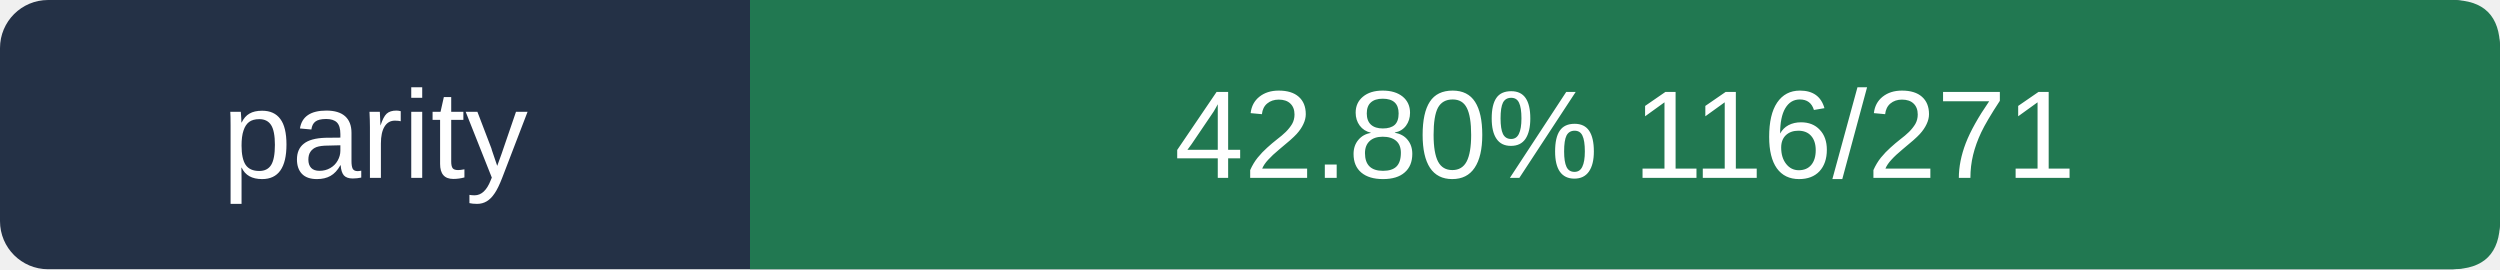
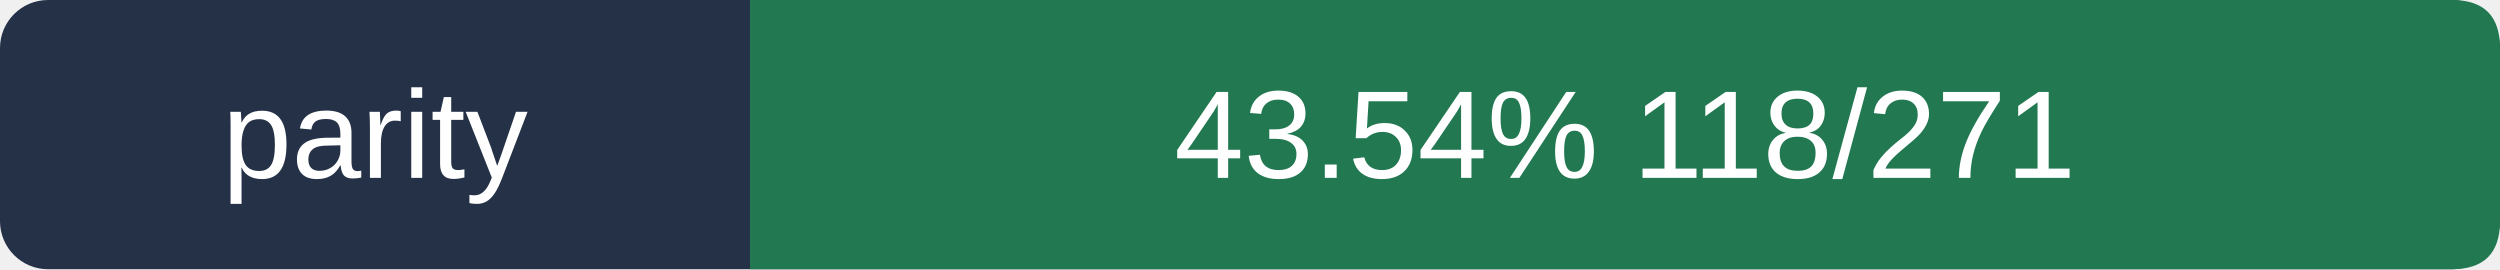
- <svg xmlns="http://www.w3.org/2000/svg" viewBox="0 0 260 28" width="260" height="28" role="img" aria-label="parity 42.80%  116/271">
+ <svg xmlns="http://www.w3.org/2000/svg" viewBox="0 0 260 28" width="260" height="28" role="img" aria-label="parity 43.54%  118/271">
  <rect width="260" height="28" rx="5" fill="#243146" />
  <path d="M78 0 H255 Q260 0 260 5 V23 Q260 28 255 28 H78Z" fill="#217851" />
  <g fill="#ffffff" font-size="13" font-family="Arial,sans-serif">
    <text x="39.0" y="18.5" text-anchor="middle">parity</text>
-     <text x="169.0" y="18.5" text-anchor="middle">42.80%  116/271</text>
+     <text x="169.0" y="18.5" text-anchor="middle">43.54%  118/271</text>
  </g>
</svg>
